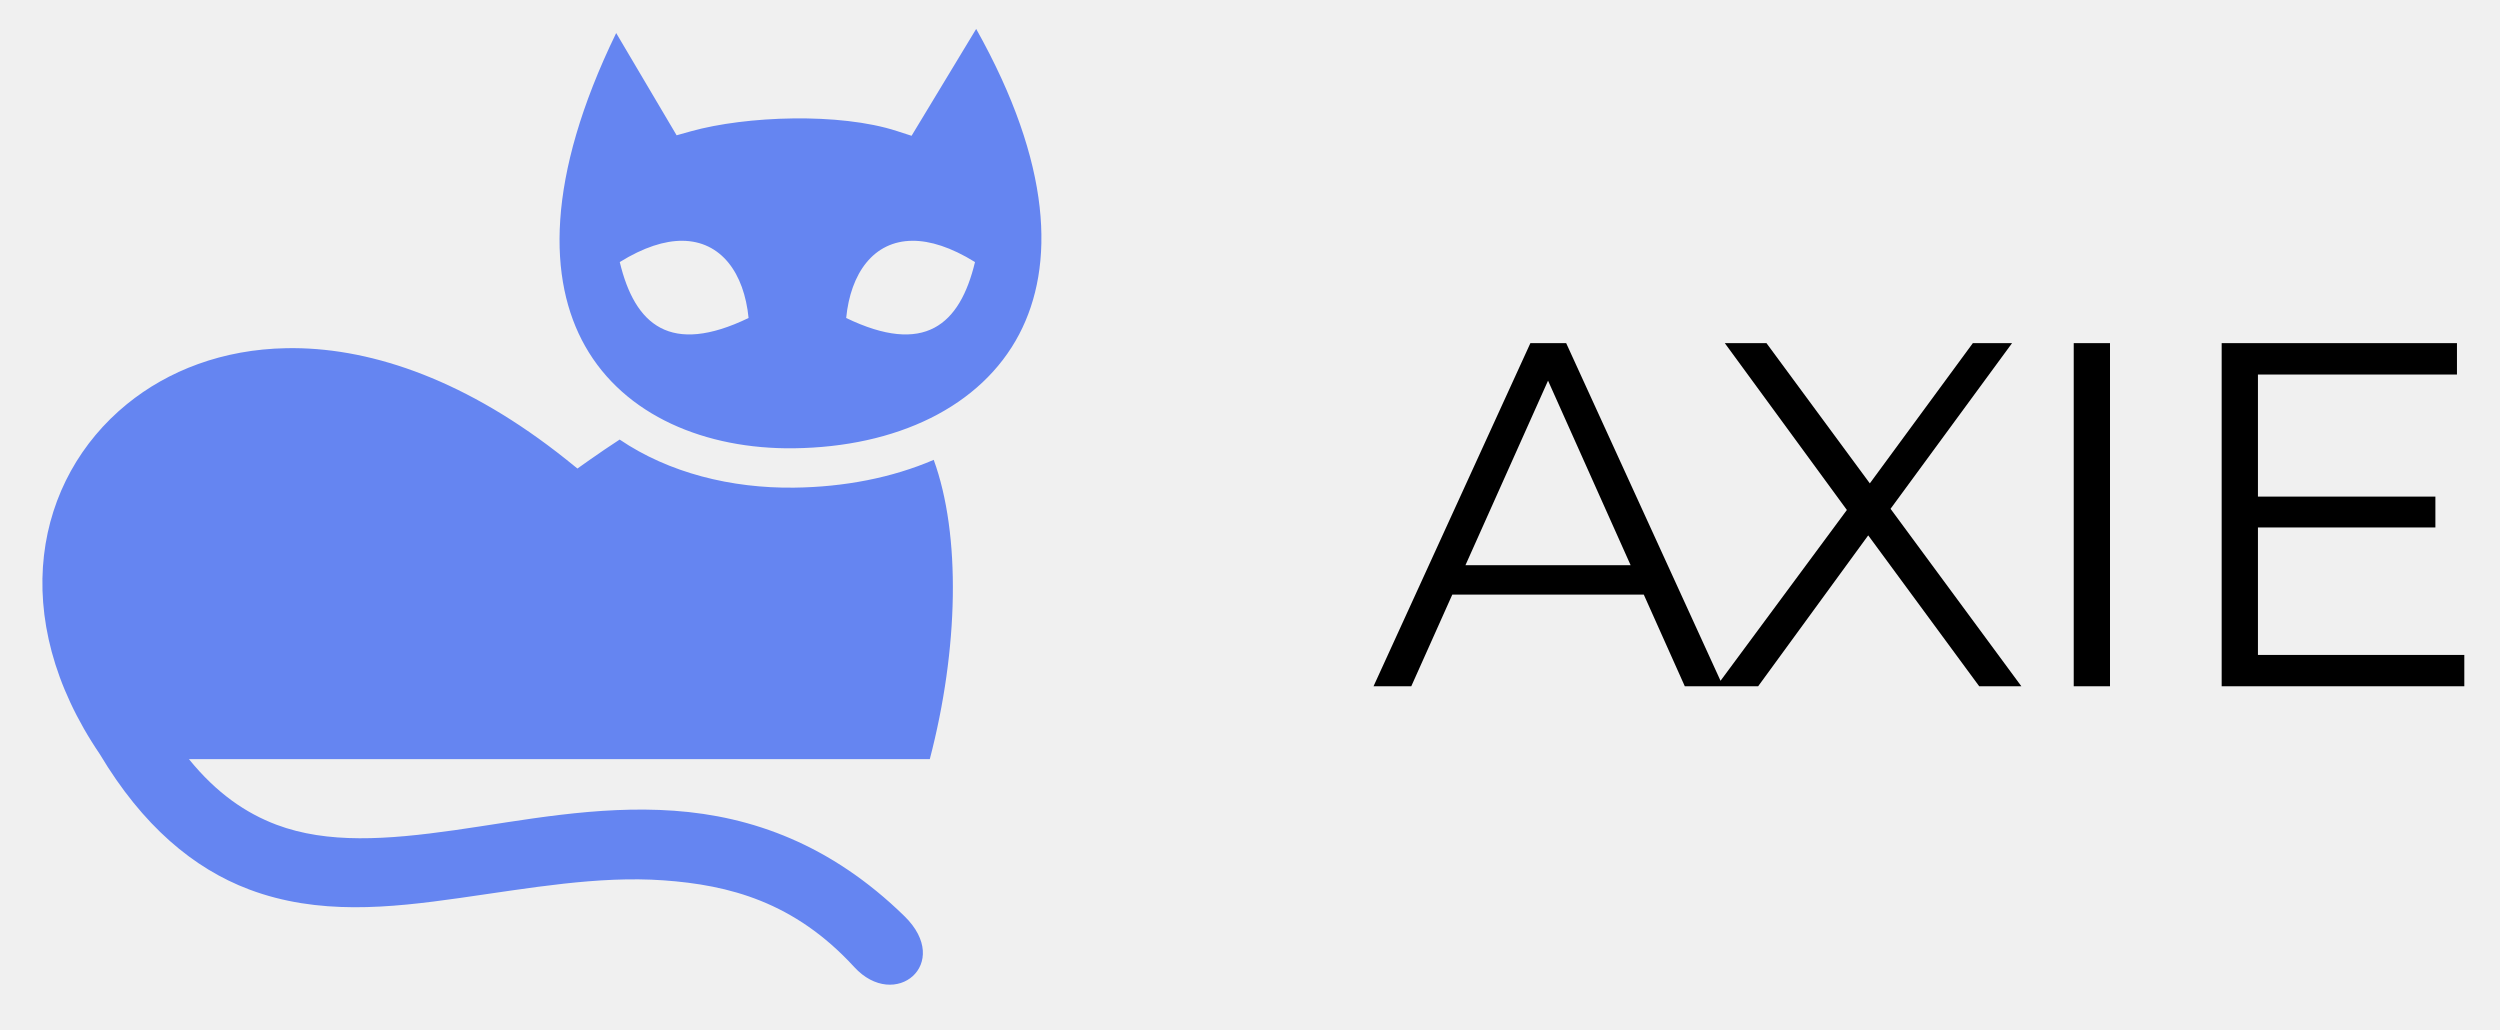
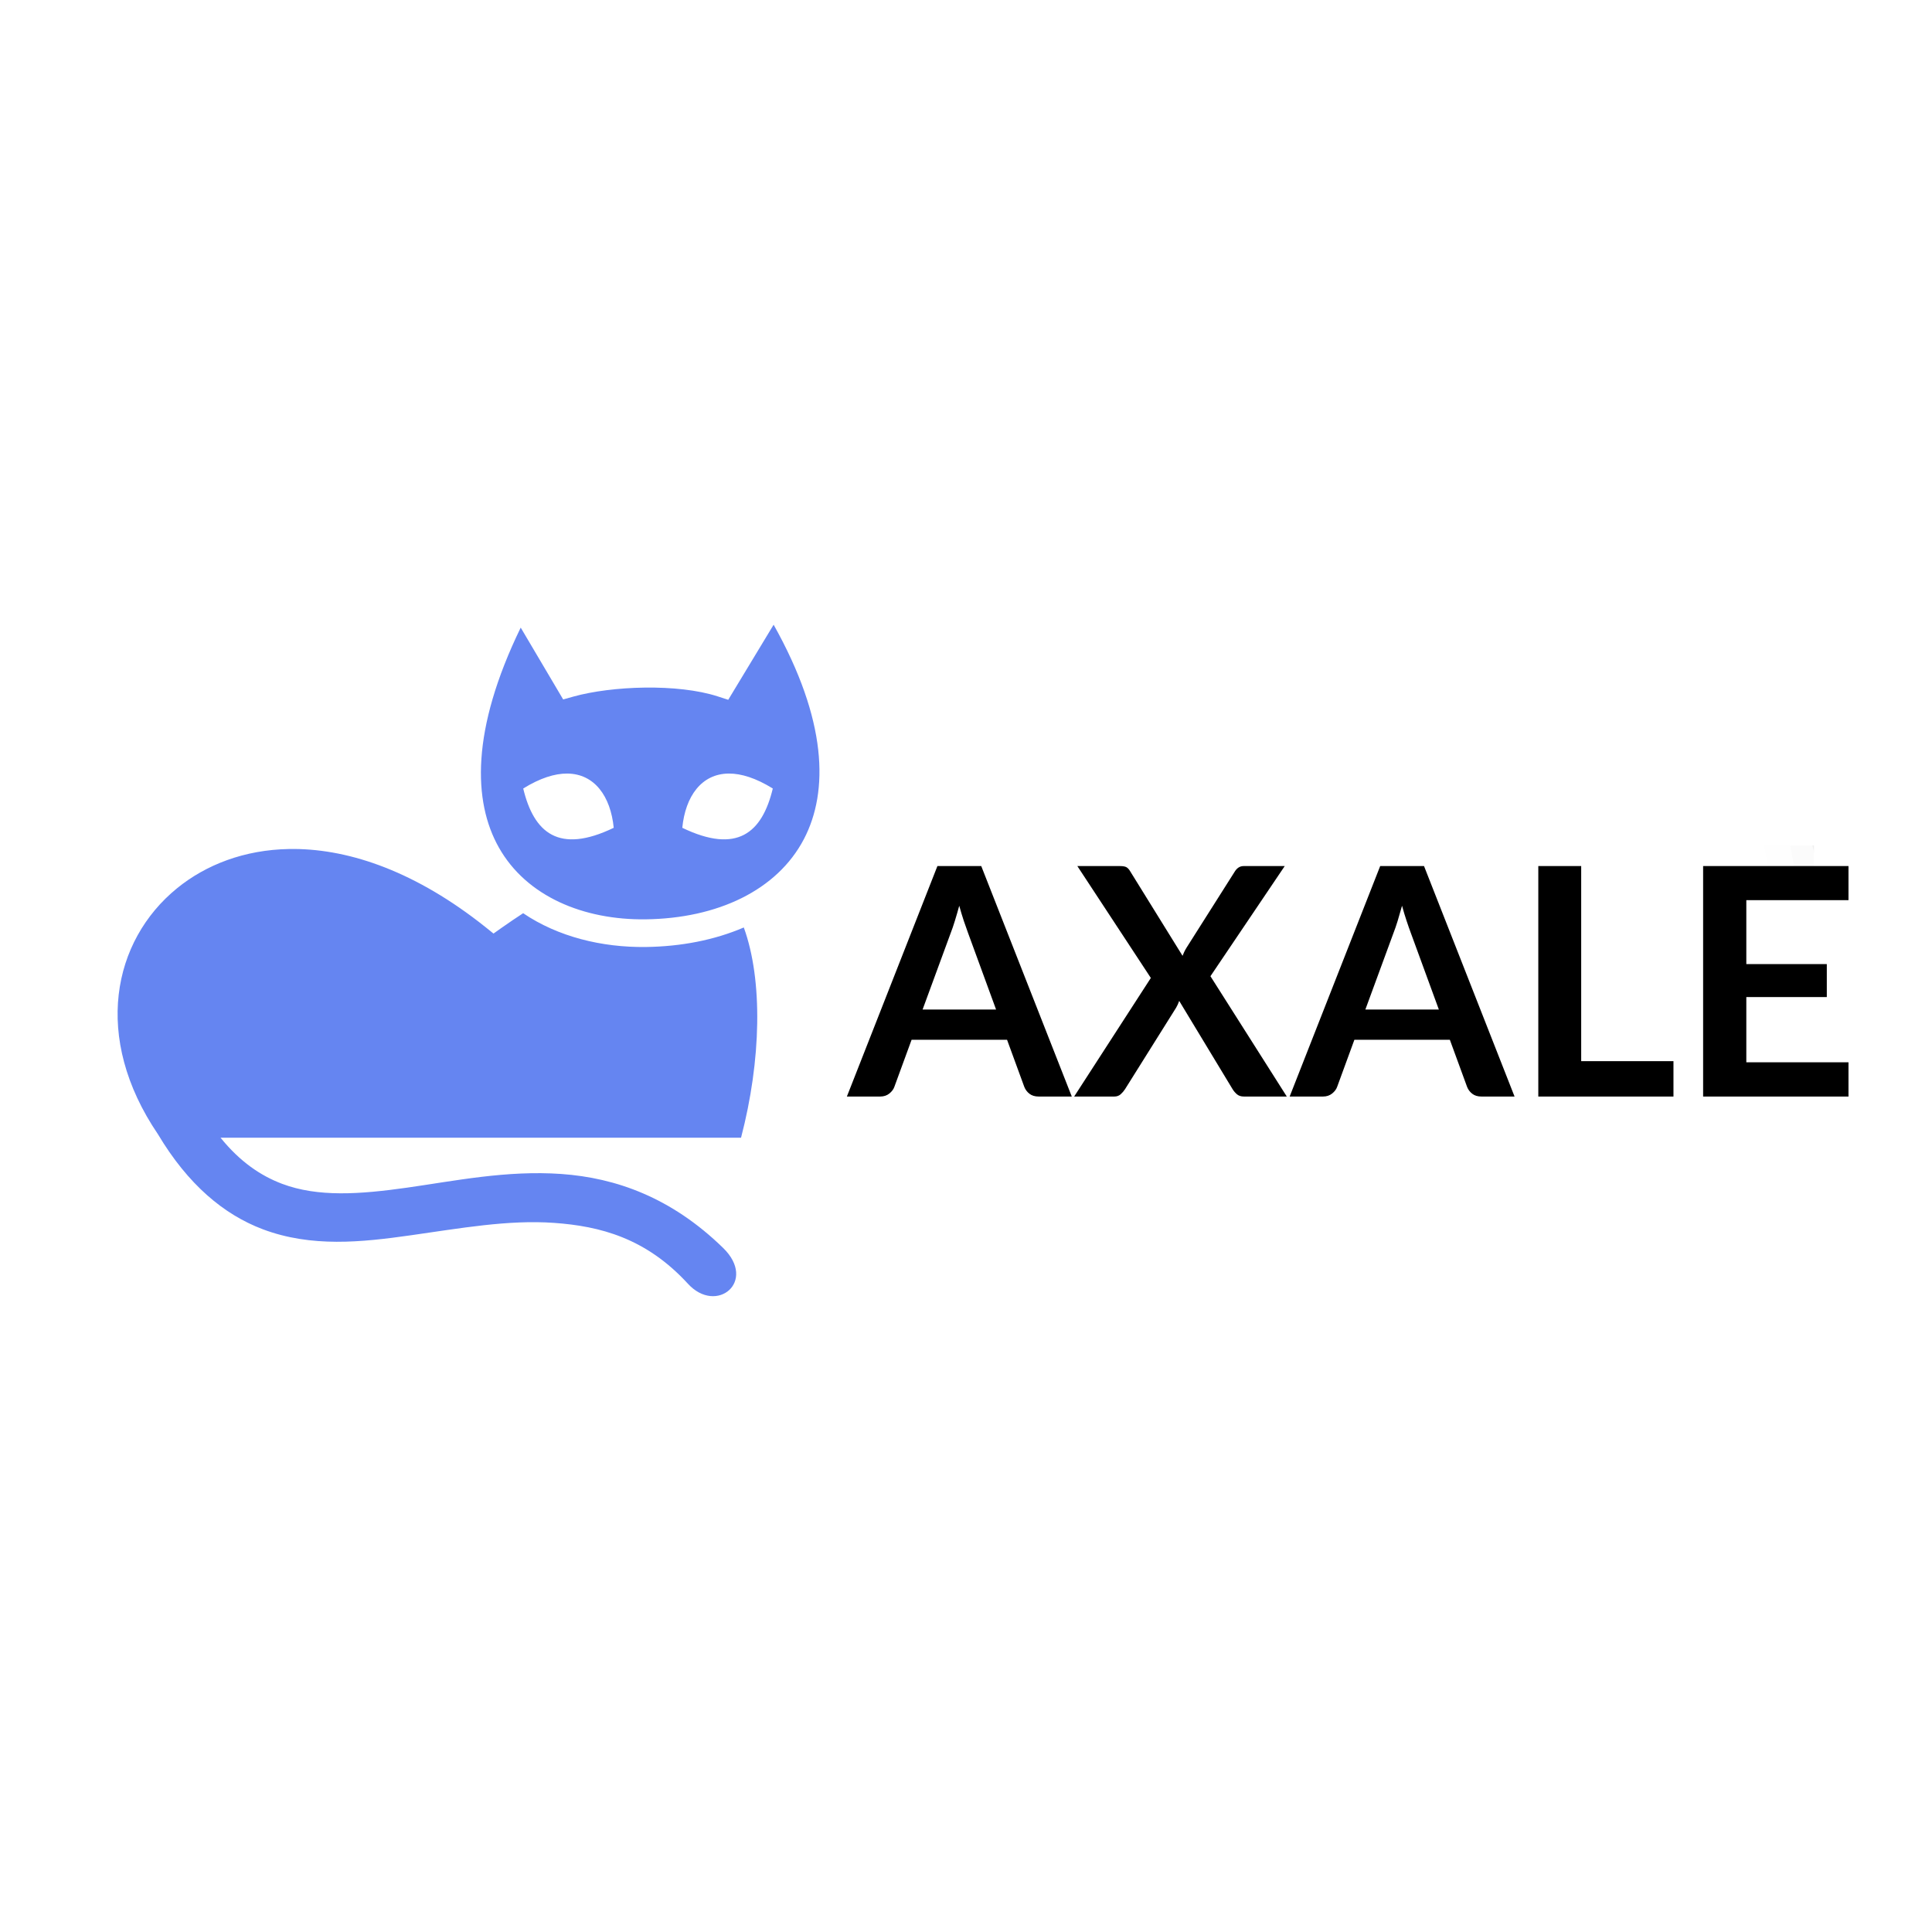
- <svg xmlns="http://www.w3.org/2000/svg" width="51" height="21" viewBox="0 0 51 21" fill="none">
-   <path d="M28.02 14L31.22 7H31.95L35.15 14H34.37L31.43 7.43H31.73L28.79 14H28.02ZM29.28 12.13L29.5 11.53H33.57L33.79 12.13H29.28ZM35.016 14L37.886 10.12V10.69L35.186 7H36.036L38.306 10.08L37.976 10.09L40.246 7H41.046L38.376 10.64V10.12L41.236 14H40.376L37.956 10.71H38.266L35.866 14H35.016ZM42.304 14V7H43.044V14H42.304ZM45.982 10.13H49.682V10.76H45.982V10.13ZM46.062 13.36H50.272V14H45.322V7H50.122V7.64H46.062V13.36Z" fill="black" />
-   <path d="M19.914 0.59L18.596 2.77L18.293 2.672C17.127 2.294 15.22 2.365 14.099 2.677L13.803 2.76L12.57 0.674C11.125 3.65 11.184 5.725 11.935 7.058C12.739 8.485 14.4 9.167 16.194 9.145C18.288 9.119 20.016 8.3 20.793 6.816C21.52 5.427 21.467 3.359 19.914 0.59L19.914 0.59ZM13.919 4.912C14.712 4.917 15.181 5.571 15.271 6.487C13.677 7.256 12.952 6.633 12.643 5.346C13.132 5.043 13.559 4.91 13.919 4.912L13.919 4.912ZM18.614 4.912C18.974 4.91 19.401 5.043 19.89 5.346C19.581 6.633 18.857 7.256 17.262 6.487C17.352 5.571 17.821 4.916 18.614 4.912H18.614ZM6 7.102C5.948 7.101 5.895 7.102 5.843 7.103C4.546 7.126 3.431 7.558 2.588 8.245C0.722 9.767 0.128 12.574 2.037 15.386C2.909 16.846 3.947 17.716 5.08 18.144C6.491 18.676 7.944 18.523 9.374 18.32C10.804 18.118 12.204 17.864 13.537 17.959C14.871 18.054 16.205 18.396 17.426 19.727C18.259 20.635 19.441 19.657 18.45 18.689C16.945 17.22 15.333 16.652 13.75 16.539C12.166 16.427 10.648 16.741 9.272 16.936C7.897 17.131 6.682 17.217 5.639 16.824C5.021 16.59 4.423 16.188 3.854 15.486H18.968C19.555 13.239 19.606 10.915 19.048 9.381C18.199 9.746 17.226 9.935 16.203 9.948H16.203C14.921 9.964 13.649 9.65 12.641 8.967C12.434 9.102 12.229 9.241 12.027 9.383L11.78 9.558L11.545 9.369C9.541 7.771 7.633 7.114 6 7.102L6 7.102Z" fill="#6585F1" />
+ <svg xmlns="http://www.w3.org/2000/svg" version="1.1" width="1000" height="1000" viewBox="0 0 1000 1000" xml:space="preserve">
+   <defs>
+ </defs>
+   <rect x="0" y="0" width="100%" height="100%" fill="#ffffff" />
+   <g transform="matrix(17.8253 0 0 17.8253 500 500)" id="679580">
+     <g style="" vector-effect="non-scaling-stroke">
+       <g transform="matrix(1 0 0 1 13.6458 0)">
+         <path style="stroke: none; stroke-width: 1; stroke-dasharray: none; stroke-linecap: butt; stroke-dashoffset: 0; stroke-linejoin: miter; stroke-miterlimit: 4; is-custom-font: none; font-file-url: none; fill: rgb(0,0,0); fill-rule: nonzero; opacity: 1;" transform=" translate(-39.1458, -10.5)" d="M 28.02 14 L 31.22 7 H 31.95 L 35.15 14 H 34.37 L 31.43 7.43 H 31.73 L 28.79 14 H 28.02 Z M 29.28 12.13 L 29.5 11.53 H 33.57 L 33.79 12.13 H 29.28 Z M 35.016 14 L 37.886 10.12 V 10.69 L 35.186 7 H 36.036 L 38.306 10.08 L 37.976 10.09 L 40.246 7 H 41.046 L 38.376 10.64 V 10.12 L 41.236 14 H 40.376 L 37.956 10.71 H 38.266 L 35.866 14 H 35.016 Z M 42.304 14 V 7 H 43.044 V 14 H 42.304 Z M 45.982 10.13 H 49.682 V 10.76 H 45.982 V 10.13 Z M 46.062 13.36 H 50.272 V 14 H 45.322 V 7 H 50.122 V 7.64 H 46.062 V 13.36 Z" stroke-linecap="round" />
+       </g>
+       <g transform="matrix(1 0 0 1 -14.4453 -0.1609)">
+         <path style="stroke: none; stroke-width: 1; stroke-dasharray: none; stroke-linecap: butt; stroke-dashoffset: 0; stroke-linejoin: miter; stroke-miterlimit: 4; is-custom-font: none; font-file-url: none; fill: rgb(101,133,241); fill-rule: nonzero; opacity: 1;" transform=" translate(-11.0548, -10.3391)" d="M 19.914 0.59 L 18.596 2.77 L 18.293 2.672 C 17.127 2.294 15.22 2.365 14.099 2.677 L 13.803 2.76 L 12.57 0.674 C 11.125 3.65 11.184 5.725 11.935 7.058 C 12.739 8.485 14.4 9.167 16.194 9.145 C 18.288 9.119 20.016 8.3 20.793 6.816 C 21.52 5.427 21.467 3.359 19.914 0.59 L 19.914 0.59 Z M 13.919 4.912 C 14.712 4.917 15.181 5.571 15.271 6.487 C 13.677 7.256 12.952 6.633 12.643 5.346 C 13.132 5.043 13.559 4.91 13.919 4.912 L 13.919 4.912 Z M 18.614 4.912 C 18.974 4.91 19.401 5.043 19.89 5.346 C 19.581 6.633 18.857 7.256 17.262 6.487 C 17.352 5.571 17.821 4.916 18.614 4.912 H 18.614 Z M 6 7.102 C 5.948 7.101 5.895 7.102 5.843 7.103 C 4.546 7.126 3.431 7.558 2.588 8.245 C 0.722 9.767 0.128 12.574 2.037 15.386 C 2.909 16.846 3.947 17.716 5.08 18.144 C 6.491 18.676 7.944 18.523 9.374 18.32 C 10.804 18.118 12.204 17.864 13.537 17.959 C 14.871 18.054 16.205 18.396 17.426 19.727 C 18.259 20.635 19.441 19.657 18.45 18.689 C 16.945 17.22 15.333 16.652 13.75 16.539 C 12.166 16.427 10.648 16.741 9.272 16.936 C 7.897 17.131 6.682 17.217 5.639 16.824 C 5.021 16.59 4.423 16.188 3.854 15.486 H 18.968 C 19.555 13.239 19.606 10.915 19.048 9.381 C 18.199 9.746 17.226 9.935 16.203 9.948 H 16.203 C 14.921 9.964 13.649 9.65 12.641 8.967 C 12.434 9.102 12.229 9.241 12.027 9.383 L 11.78 9.558 L 11.545 9.369 C 9.541 7.771 7.633 7.114 6 7.102 L 6 7.102 Z" stroke-linecap="round" />
+       </g>
+     </g>
+   </g>
+   <g transform="matrix(8.582 0 0 4.103 762.5859 500.0006)" id="882834">
+     <path style="stroke: none; stroke-width: 1; stroke-dasharray: none; stroke-linecap: butt; stroke-dashoffset: 0; stroke-linejoin: miter; stroke-miterlimit: 4; is-custom-font: none; font-file-url: none; fill: rgb(255,255,255); fill-rule: nonzero; opacity: 0.75;" vector-effect="non-scaling-stroke" transform=" translate(-37.5, -49)" d="M 1.773 27.35 C -4.014 50.389 5.316 71.089 16.04 81.157 C 26.29 90.781 40.123 98.093 58.243 97.999 C 73.051 97.918 79.312 83.307 71.834 74.1 C 60.123 59.664 56.878 51.437 55.431 37.713 C 53.673 21.032 54.687 10.01 42.098 2.295 C 32.091 -3.835 8.251 1.596 1.773 27.35 Z" stroke-linecap="round" />
+   </g>
+   <g transform="matrix(8.582 0 0 4.103 832.8576 485.6187)" id="198392">
+     <path style="stroke: none; stroke-width: 1; stroke-dasharray: none; stroke-linecap: butt; stroke-dashoffset: 0; stroke-linejoin: miter; stroke-miterlimit: 4; is-custom-font: none; font-file-url: none; fill: rgb(255,255,255); fill-rule: nonzero; opacity: 0.75;" vector-effect="non-scaling-stroke" transform=" translate(-37.5, -49)" d="M 1.773 27.35 C -4.014 50.389 5.316 71.089 16.04 81.157 C 26.29 90.781 40.123 98.093 58.243 97.999 C 73.051 97.918 79.312 83.307 71.834 74.1 C 60.123 59.664 56.878 51.437 55.431 37.713 C 53.673 21.032 54.687 10.01 42.098 2.295 C 32.091 -3.835 8.251 1.596 1.773 27.35 Z" stroke-linecap="round" />
+   </g>
+   <g transform="matrix(8.582 0 0 4.103 852.8576 505.6187)" id="309785">
+     <path style="stroke: none; stroke-width: 1; stroke-dasharray: none; stroke-linecap: butt; stroke-dashoffset: 0; stroke-linejoin: miter; stroke-miterlimit: 4; is-custom-font: none; font-file-url: none; fill: rgb(255,255,255); fill-rule: nonzero; opacity: 0.75;" vector-effect="non-scaling-stroke" transform=" translate(-37.5, -49)" d="M 1.773 27.35 C -4.014 50.389 5.316 71.089 16.04 81.157 C 26.29 90.781 40.123 98.093 58.243 97.999 C 73.051 97.918 79.312 83.307 71.834 74.1 C 60.123 59.664 56.878 51.437 55.431 37.713 C 53.673 21.032 54.687 10.01 42.098 2.295 C 32.091 -3.835 8.251 1.596 1.773 27.35 Z" stroke-linecap="round" />
+   </g>
+   <g transform="matrix(8.582 0 0 4.103 783.1837 479.423)" id="47988">
+     <path style="stroke: none; stroke-width: 1; stroke-dasharray: none; stroke-linecap: butt; stroke-dashoffset: 0; stroke-linejoin: miter; stroke-miterlimit: 4; is-custom-font: none; font-file-url: none; fill: rgb(255,255,255); fill-rule: nonzero; opacity: 0.75;" vector-effect="non-scaling-stroke" transform=" translate(-37.5, -49)" d="M 1.773 27.35 C -4.014 50.389 5.316 71.089 16.04 81.157 C 26.29 90.781 40.123 98.093 58.243 97.999 C 73.051 97.918 79.312 83.307 71.834 74.1 C 60.123 59.664 56.878 51.437 55.431 37.713 C 53.673 21.032 54.687 10.01 42.098 2.295 C 32.091 -3.835 8.251 1.596 1.773 27.35 Z" stroke-linecap="round" />
+   </g>
+   <g transform="matrix(8.582 0 0 4.103 756.988 485.6187)" id="501839">
+     <path style="stroke: none; stroke-width: 1; stroke-dasharray: none; stroke-linecap: butt; stroke-dashoffset: 0; stroke-linejoin: miter; stroke-miterlimit: 4; is-custom-font: none; font-file-url: none; fill: rgb(255,255,255); fill-rule: nonzero; opacity: 0.75;" vector-effect="non-scaling-stroke" transform=" translate(-37.5, -49)" d="M 1.773 27.35 C -4.014 50.389 5.316 71.089 16.04 81.157 C 26.29 90.781 40.123 98.093 58.243 97.999 C 73.051 97.918 79.312 83.307 71.834 74.1 C 60.123 59.664 56.878 51.437 55.431 37.713 C 53.673 21.032 54.687 10.01 42.098 2.295 C 32.091 -3.835 8.251 1.596 1.773 27.35 Z" stroke-linecap="round" />
+   </g>
+   <g transform="matrix(8.582 0 0 4.103 776.988 505.6187)" id="89816">
+     <path style="stroke: none; stroke-width: 1; stroke-dasharray: none; stroke-linecap: butt; stroke-dashoffset: 0; stroke-linejoin: miter; stroke-miterlimit: 4; is-custom-font: none; font-file-url: none; fill: rgb(255,255,255); fill-rule: nonzero; opacity: 0.75;" vector-effect="non-scaling-stroke" transform=" translate(-37.5, -49)" d="M 1.773 27.35 C -4.014 50.389 5.316 71.089 16.04 81.157 C 26.29 90.781 40.123 98.093 58.243 97.999 C 73.051 97.918 79.312 83.307 71.834 74.1 C 60.123 59.664 56.878 51.437 55.431 37.713 C 53.673 21.032 54.687 10.01 42.098 2.295 C 32.091 -3.835 8.251 1.596 1.773 27.35 Z" stroke-linecap="round" />
+   </g>
+   <g transform="matrix(1 0 0 1 689.9532 515.7359)" style="" id="248073">
+     <path xml:space="preserve" font-family="Lato" font-size="165" font-style="normal" font-weight="bold" style="stroke: none; stroke-width: 1; stroke-dasharray: none; stroke-linecap: butt; stroke-dashoffset: 0; stroke-linejoin: miter; stroke-miterlimit: 4; is-custom-font: none; font-file-url: none; fill: rgb(0,0,0); fill-rule: nonzero; opacity: 1; white-space: pre;" d="M-182.06-67.46L-135.20 51.83L-152.36 51.83Q-155.25 51.83-157.11 50.39Q-158.96 48.95-159.79 46.80L-159.79 46.80L-168.70 22.46L-218.12 22.46L-227.03 46.80Q-227.69 48.70-229.62 50.27Q-231.56 51.83-234.37 51.83L-234.37 51.83L-251.61 51.83L-204.75-67.46L-182.06-67.46ZM-197.90-32.73L-212.42 6.79L-174.39 6.79L-188.91-32.89Q-189.90-35.53-191.10-39.12Q-192.29-42.71-193.45-46.92L-193.45-46.92Q-194.60-42.71-195.72-39.08Q-196.83-35.45-197.90-32.73L-197.90-32.73ZM-133.97 51.83L-94.28-9.55L-132.32-67.46L-110.21-67.46Q-107.90-67.46-106.86-66.84Q-105.83-66.22-105.01-64.82L-105.01-64.82L-77.87-21.01Q-77.45-22.09-76.96-23.12Q-76.46-24.15-75.80-25.22L-75.80-25.22L-50.97-64.41Q-49.16-67.46-46.27-67.46L-46.27-67.46L-24.98-67.46L-63.43-10.45L-23.91 51.83L-46.10 51.83Q-48.33 51.83-49.69 50.68Q-51.05 49.52-51.96 48.04L-51.96 48.04L-79.60 2.33Q-79.93 3.32-80.34 4.19Q-80.75 5.06-81.17 5.80L-81.17 5.80L-107.65 48.04Q-108.56 49.44-109.88 50.64Q-111.20 51.83-113.18 51.83L-113.18 51.83L-133.97 51.83ZM47.12-67.46L93.98 51.83L76.82 51.83Q73.93 51.83 72.08 50.39Q70.22 48.95 69.40 46.80L69.40 46.80L60.49 22.46L11.07 22.46L2.16 46.80Q1.50 48.70-0.44 50.27Q-2.38 51.83-5.18 51.83L-5.18 51.83L-22.43 51.83L24.43-67.46L47.12-67.46ZM31.28-32.73L16.76 6.79L54.79 6.79L40.27-32.89Q39.28-35.53 38.09-39.12Q36.89-42.71 35.74-46.92L35.74-46.92Q34.58-42.71 33.47-39.08Q32.35-35.45 31.28-32.73L31.28-32.73ZM128.47-67.46L128.47 33.52L176.23 33.52L176.23 51.83L106.27 51.83L106.27-67.46L128.47-67.46ZM191.58-67.46L266.82-67.46L266.82-49.81L213.94-49.81L213.94-16.72L255.60-16.72L255.60 0.35L213.94 0.35L213.94 34.10L266.82 34.10L266.82 51.83L191.58 51.83L191.58-67.46Z" />
+   </g>
</svg>
